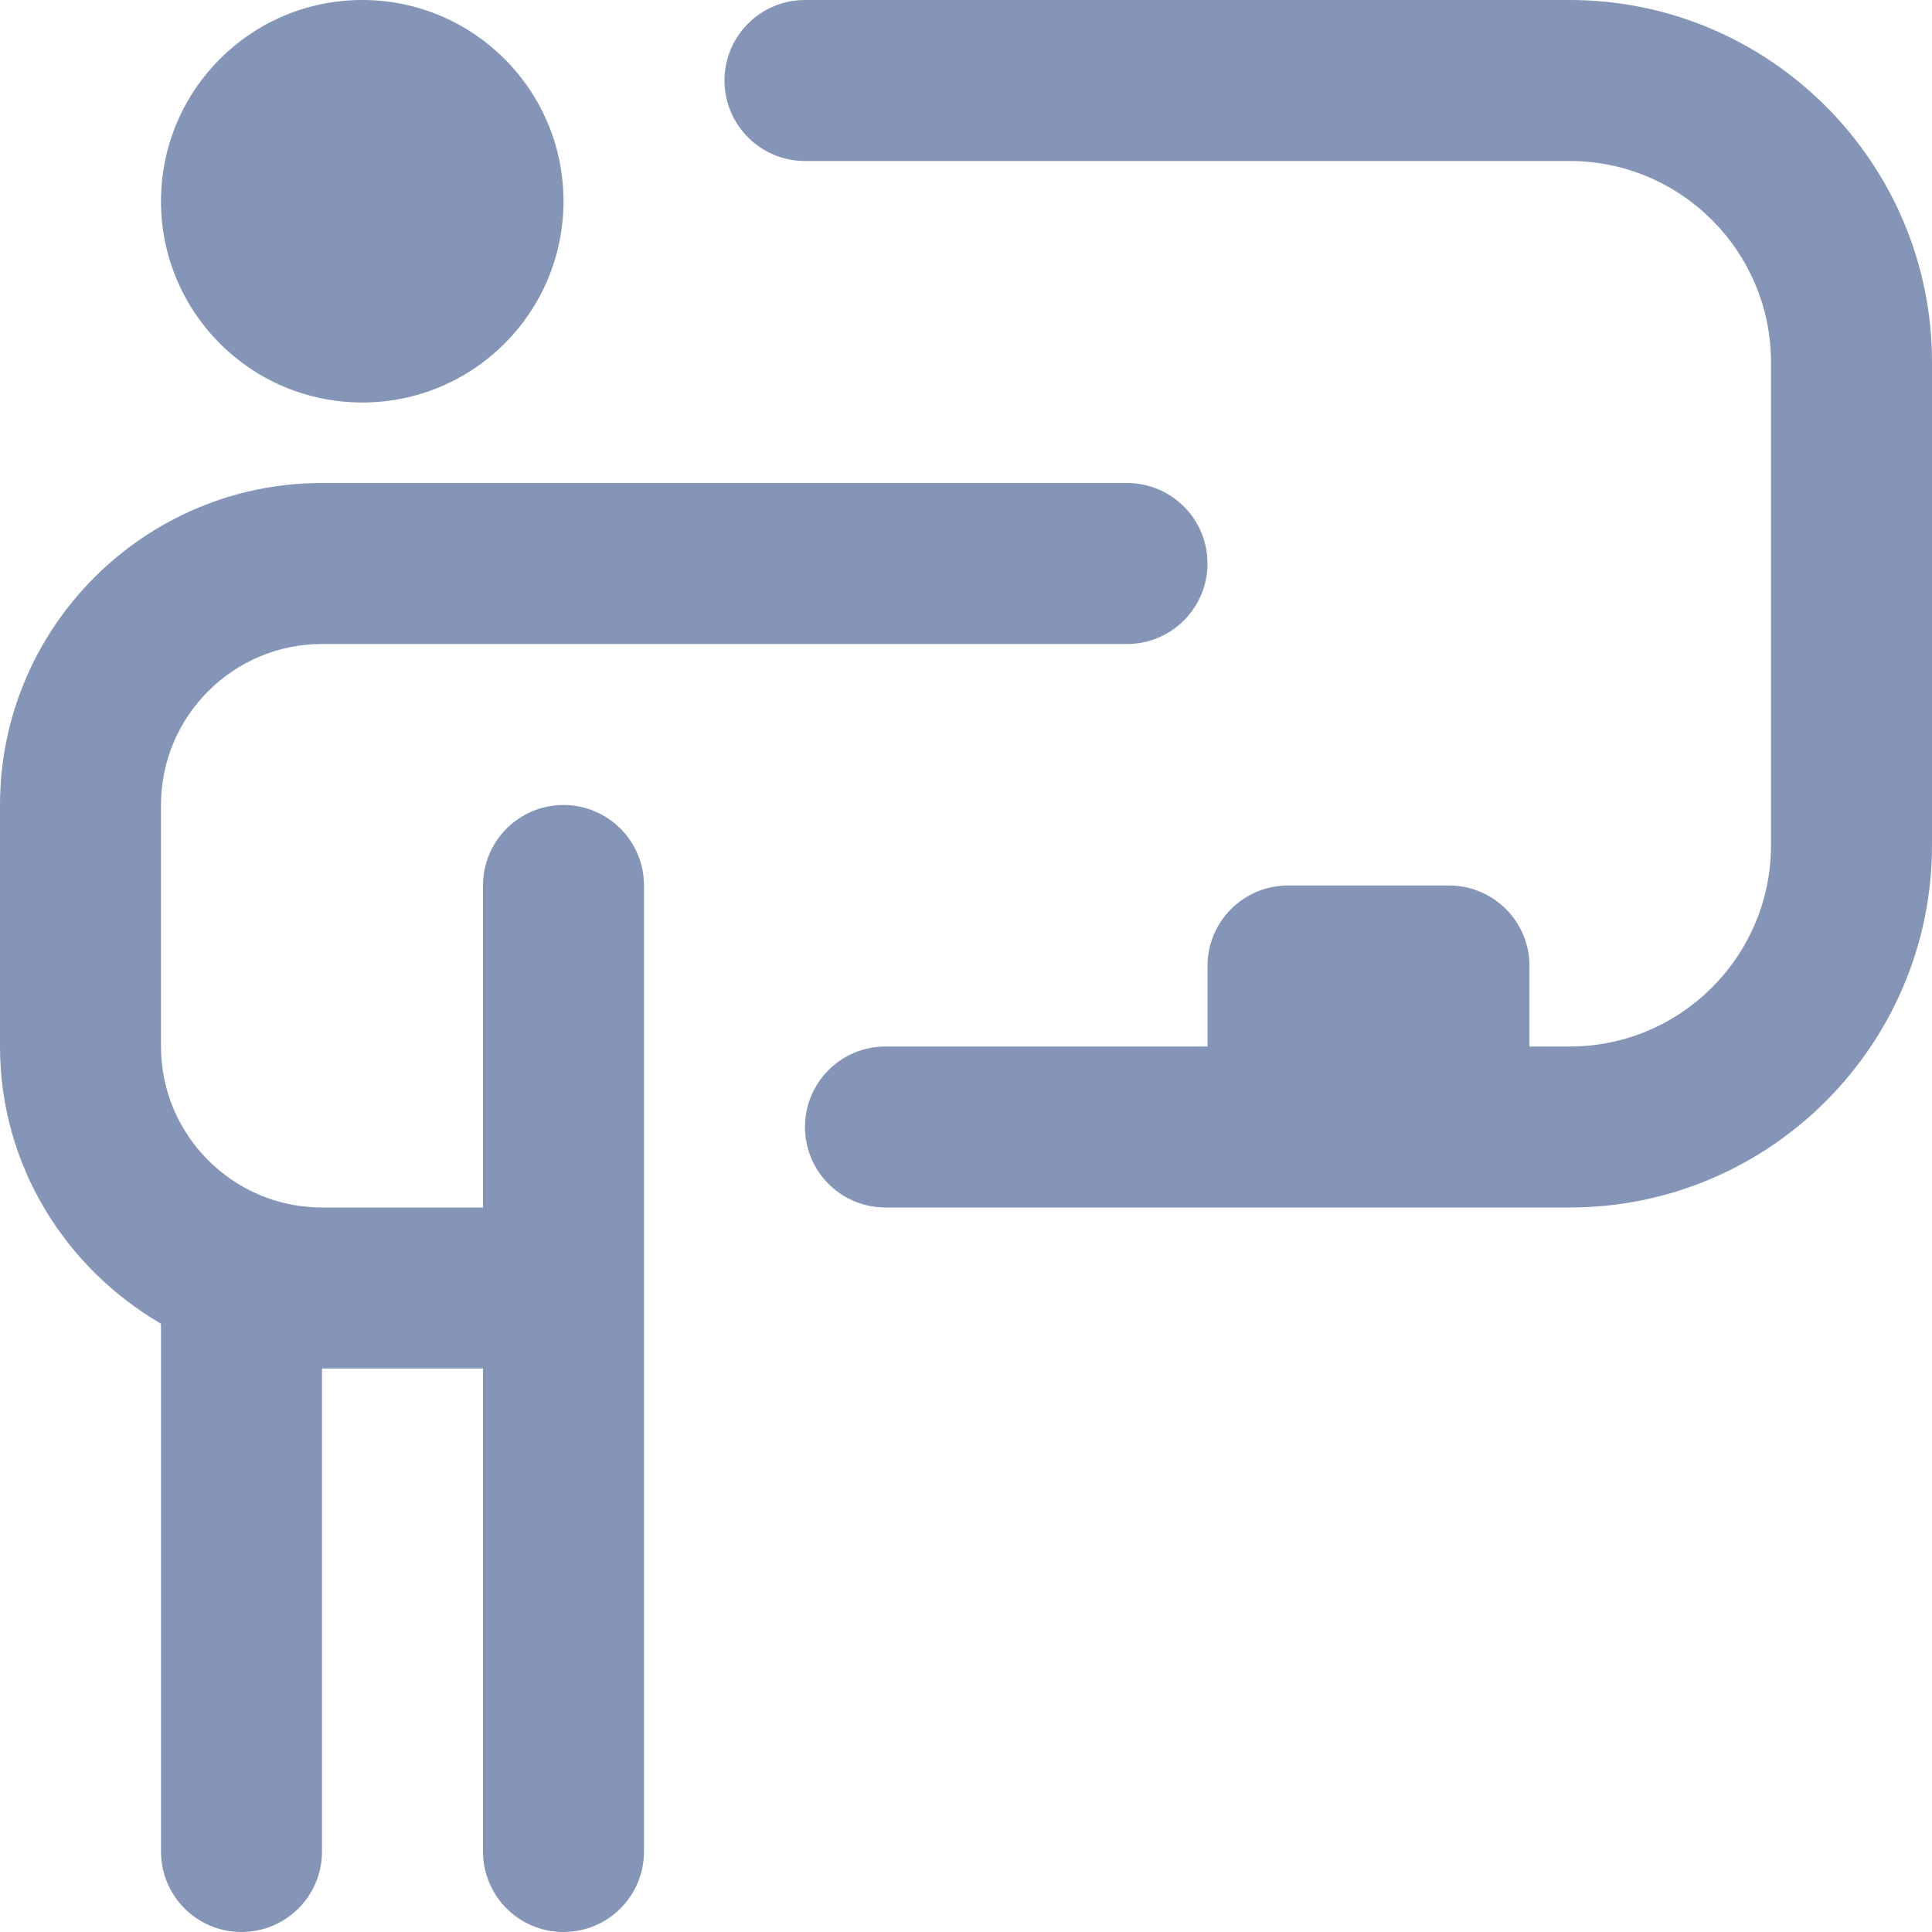
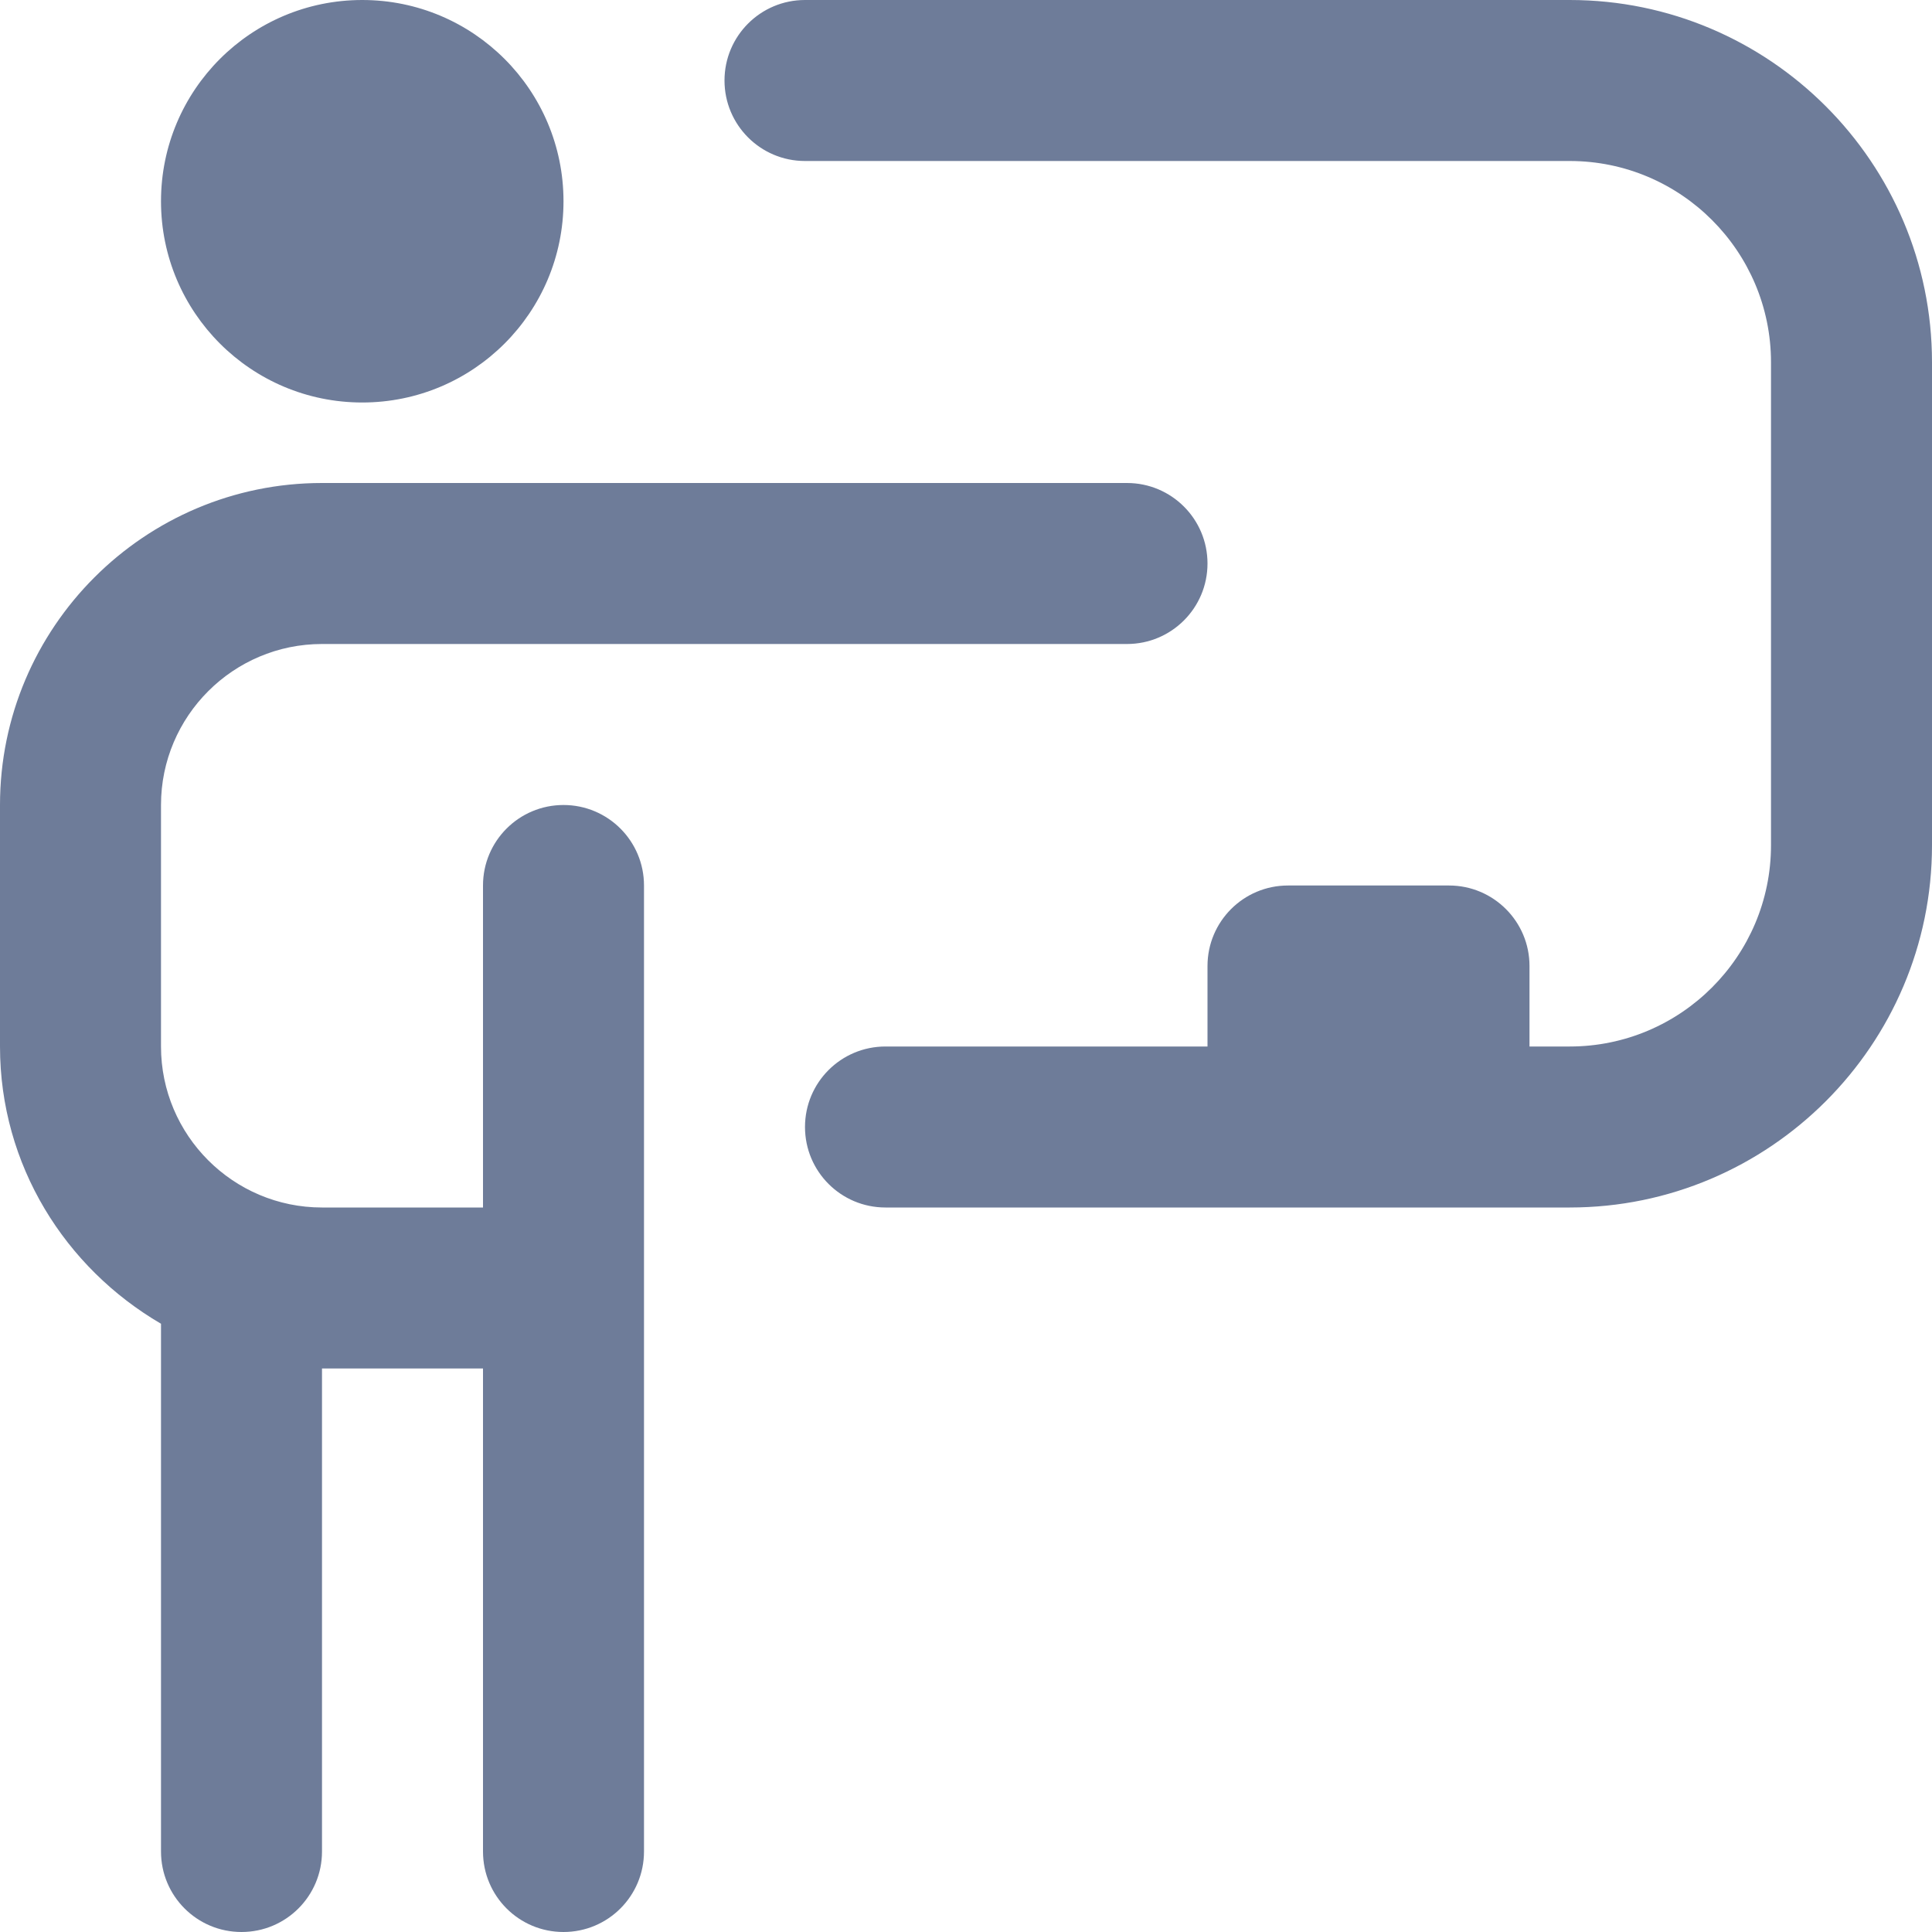
<svg xmlns="http://www.w3.org/2000/svg" width="24" height="24" viewBox="0 0 24 24" fill="none">
-   <path d="M2 2.5C2 1.119 3.119 0 4.5 0C5.881 0 7 1.119 7 2.5C7 3.881 5.881 5 4.5 5C3.119 5 2 3.881 2 2.5ZM7 10C6.447 10 6 10.448 6 11V15H4C2.897 15 2 14.103 2 13V10C2 8.897 2.897 8 4 8H14C14.553 8 15 7.552 15 7C15 6.448 14.553 6 14 6H4C1.794 6 0 7.794 0 10V13C0 14.474 0.81 15.75 2 16.444V23C2 23.553 2.447 24 3 24C3.553 24 4 23.553 4 23V17H6V23C6 23.553 6.447 24 7 24C7.553 24 8 23.553 8 23V11C8 10.448 7.553 10 7 10ZM19.5 0H10C9.447 0 9 0.448 9 1C9 1.552 9.447 2 10 2H19.5C20.879 2 22 3.122 22 4.5V10.5C22 11.878 20.879 13 19.5 13H19V12C19 11.448 18.553 11 18 11H16C15.447 11 15 11.448 15 12V13H11C10.447 13 10 13.447 10 14C10 14.553 10.447 15 11 15H19.5C21.981 15 24 12.981 24 10.5V4.5C24 2.019 21.981 0 19.5 0Z" fill="#8495B8" />
+   <path d="M2 2.5C2 1.119 3.119 0 4.5 0C5.881 0 7 1.119 7 2.5C7 3.881 5.881 5 4.5 5C3.119 5 2 3.881 2 2.5ZM7 10C6.447 10 6 10.448 6 11V15H4C2.897 15 2 14.103 2 13V10C2 8.897 2.897 8 4 8H14C14.553 8 15 7.552 15 7C15 6.448 14.553 6 14 6H4C1.794 6 0 7.794 0 10V13C0 14.474 0.81 15.75 2 16.444V23C2 23.553 2.447 24 3 24C3.553 24 4 23.553 4 23V17H6V23C6 23.553 6.447 24 7 24C7.553 24 8 23.553 8 23V11C8 10.448 7.553 10 7 10ZM19.5 0H10C9.447 0 9 0.448 9 1C9 1.552 9.447 2 10 2H19.5C20.879 2 22 3.122 22 4.5V10.5C22 11.878 20.879 13 19.5 13H19V12C19 11.448 18.553 11 18 11H16C15.447 11 15 11.448 15 12V13H11C10.447 13 10 13.447 10 14C10 14.553 10.447 15 11 15H19.5C21.981 15 24 12.981 24 10.5V4.5C24 2.019 21.981 0 19.5 0Z" fill="#6E7C99" />
</svg>
